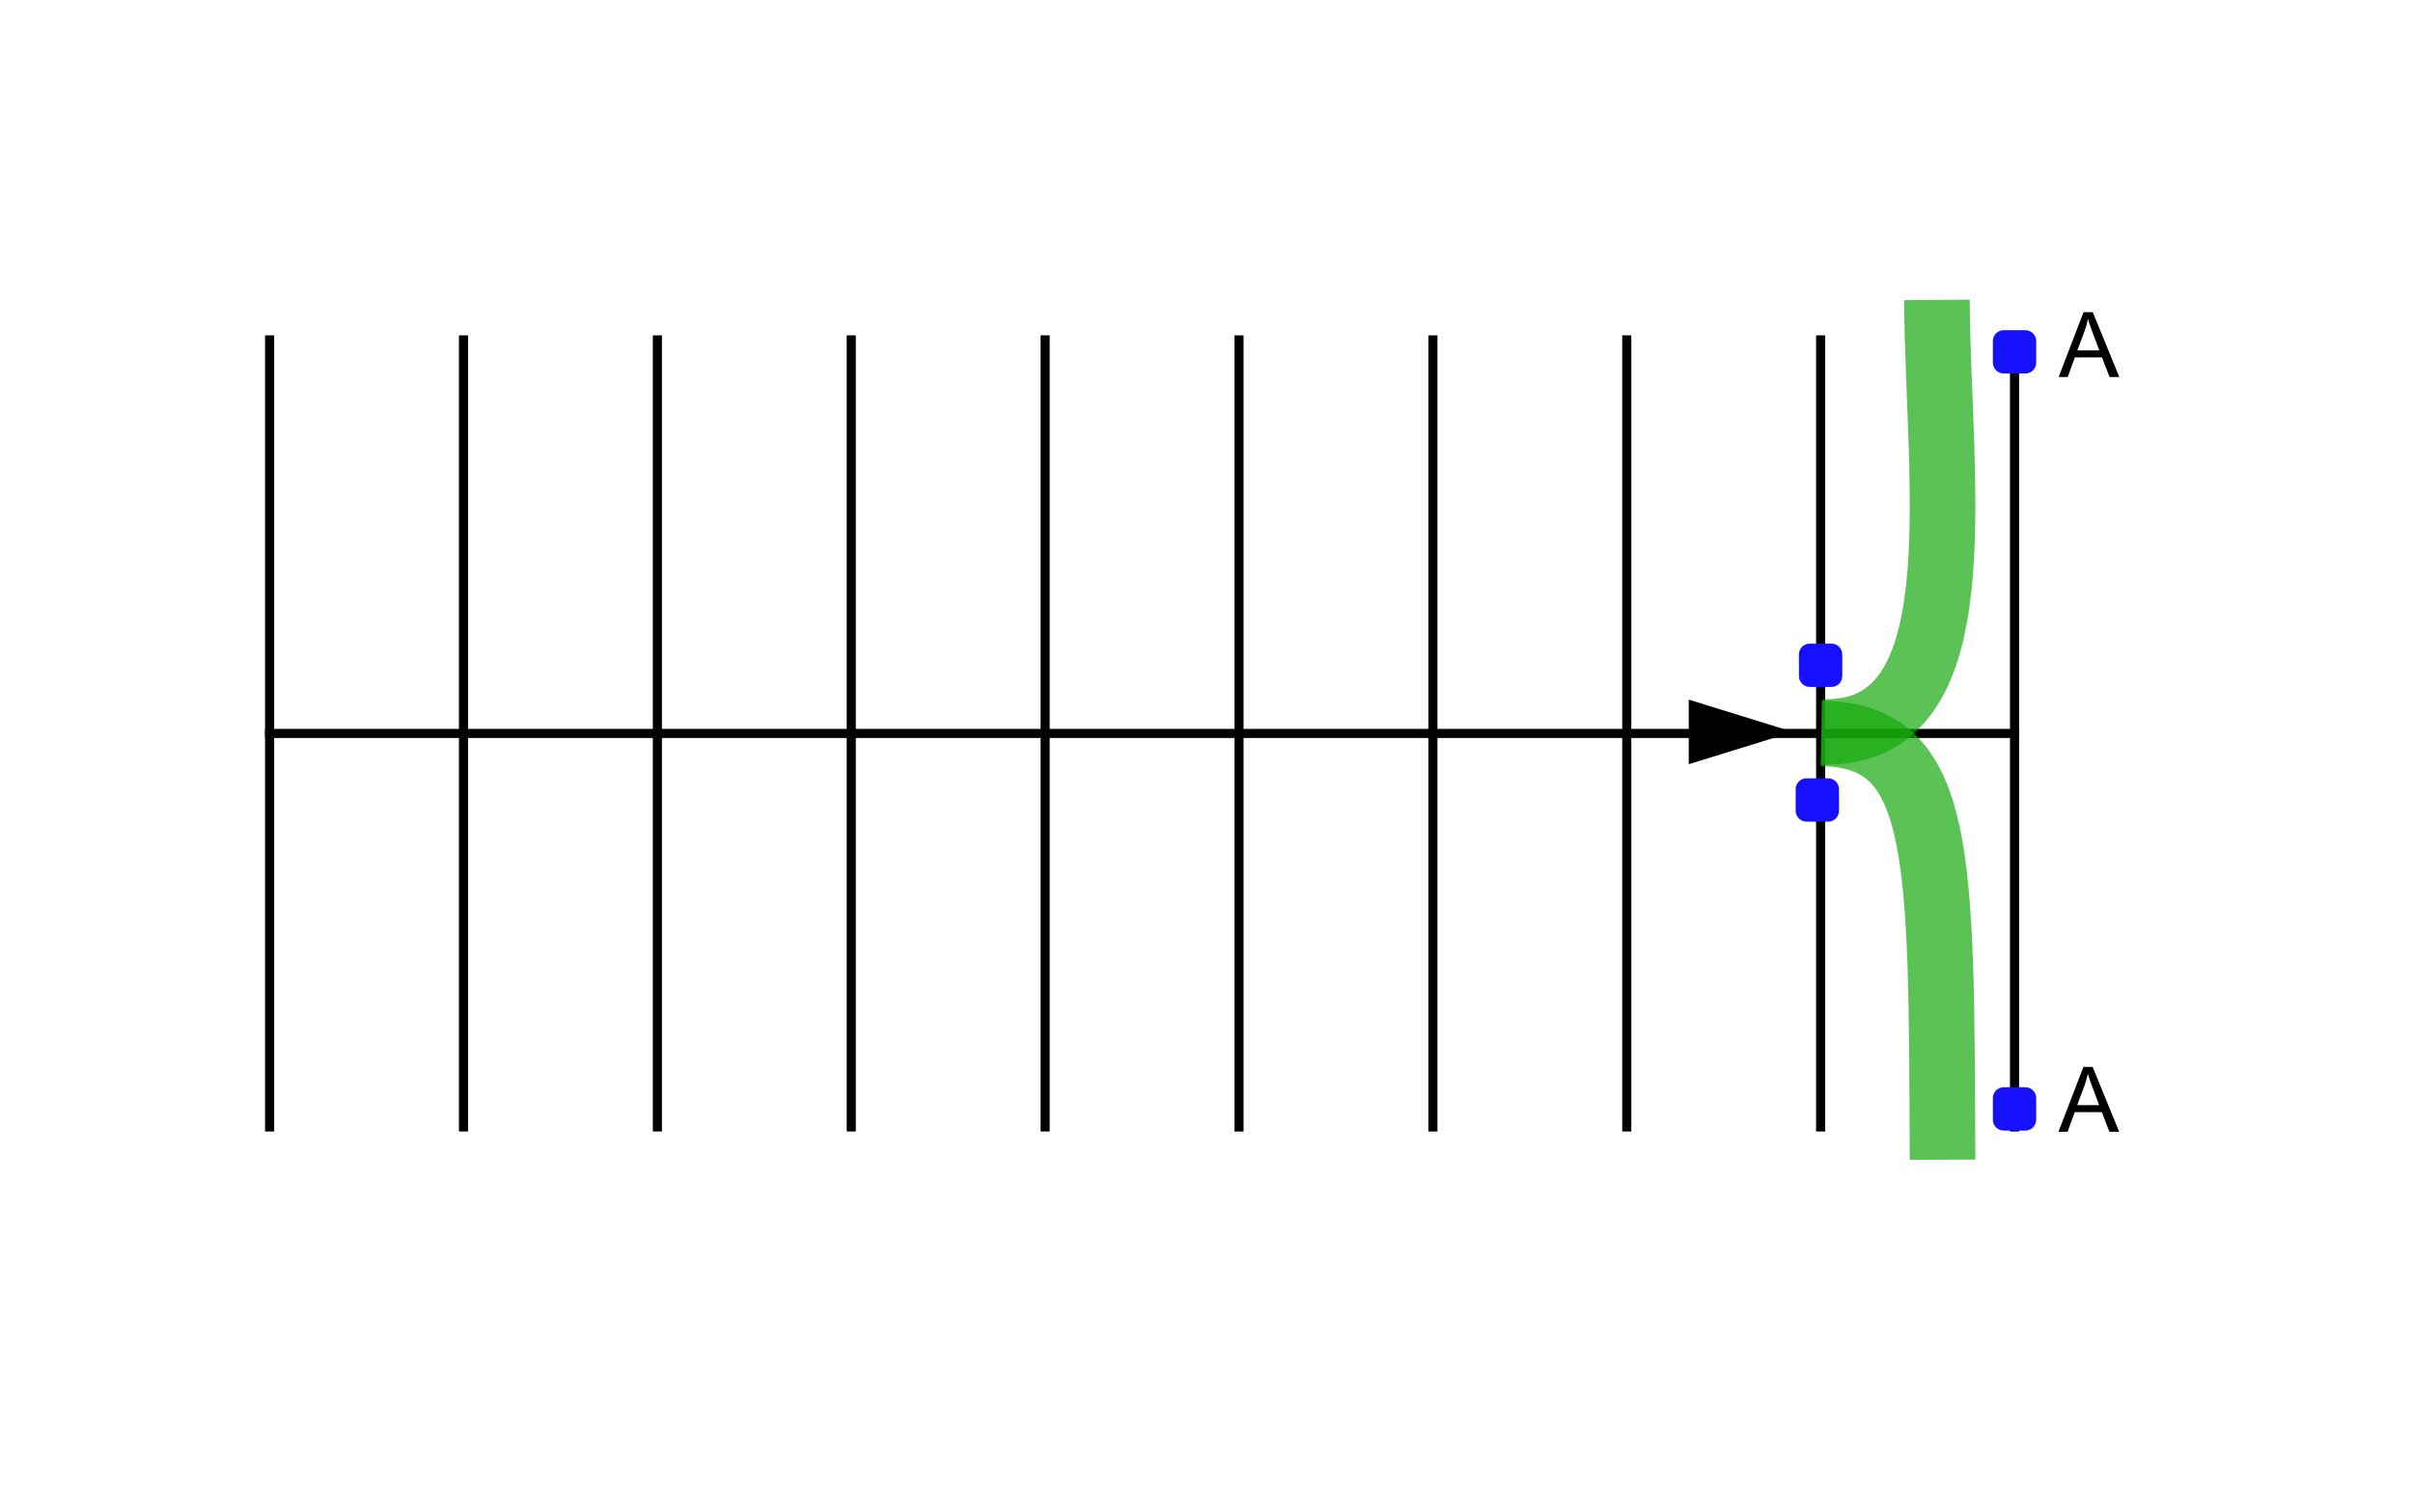
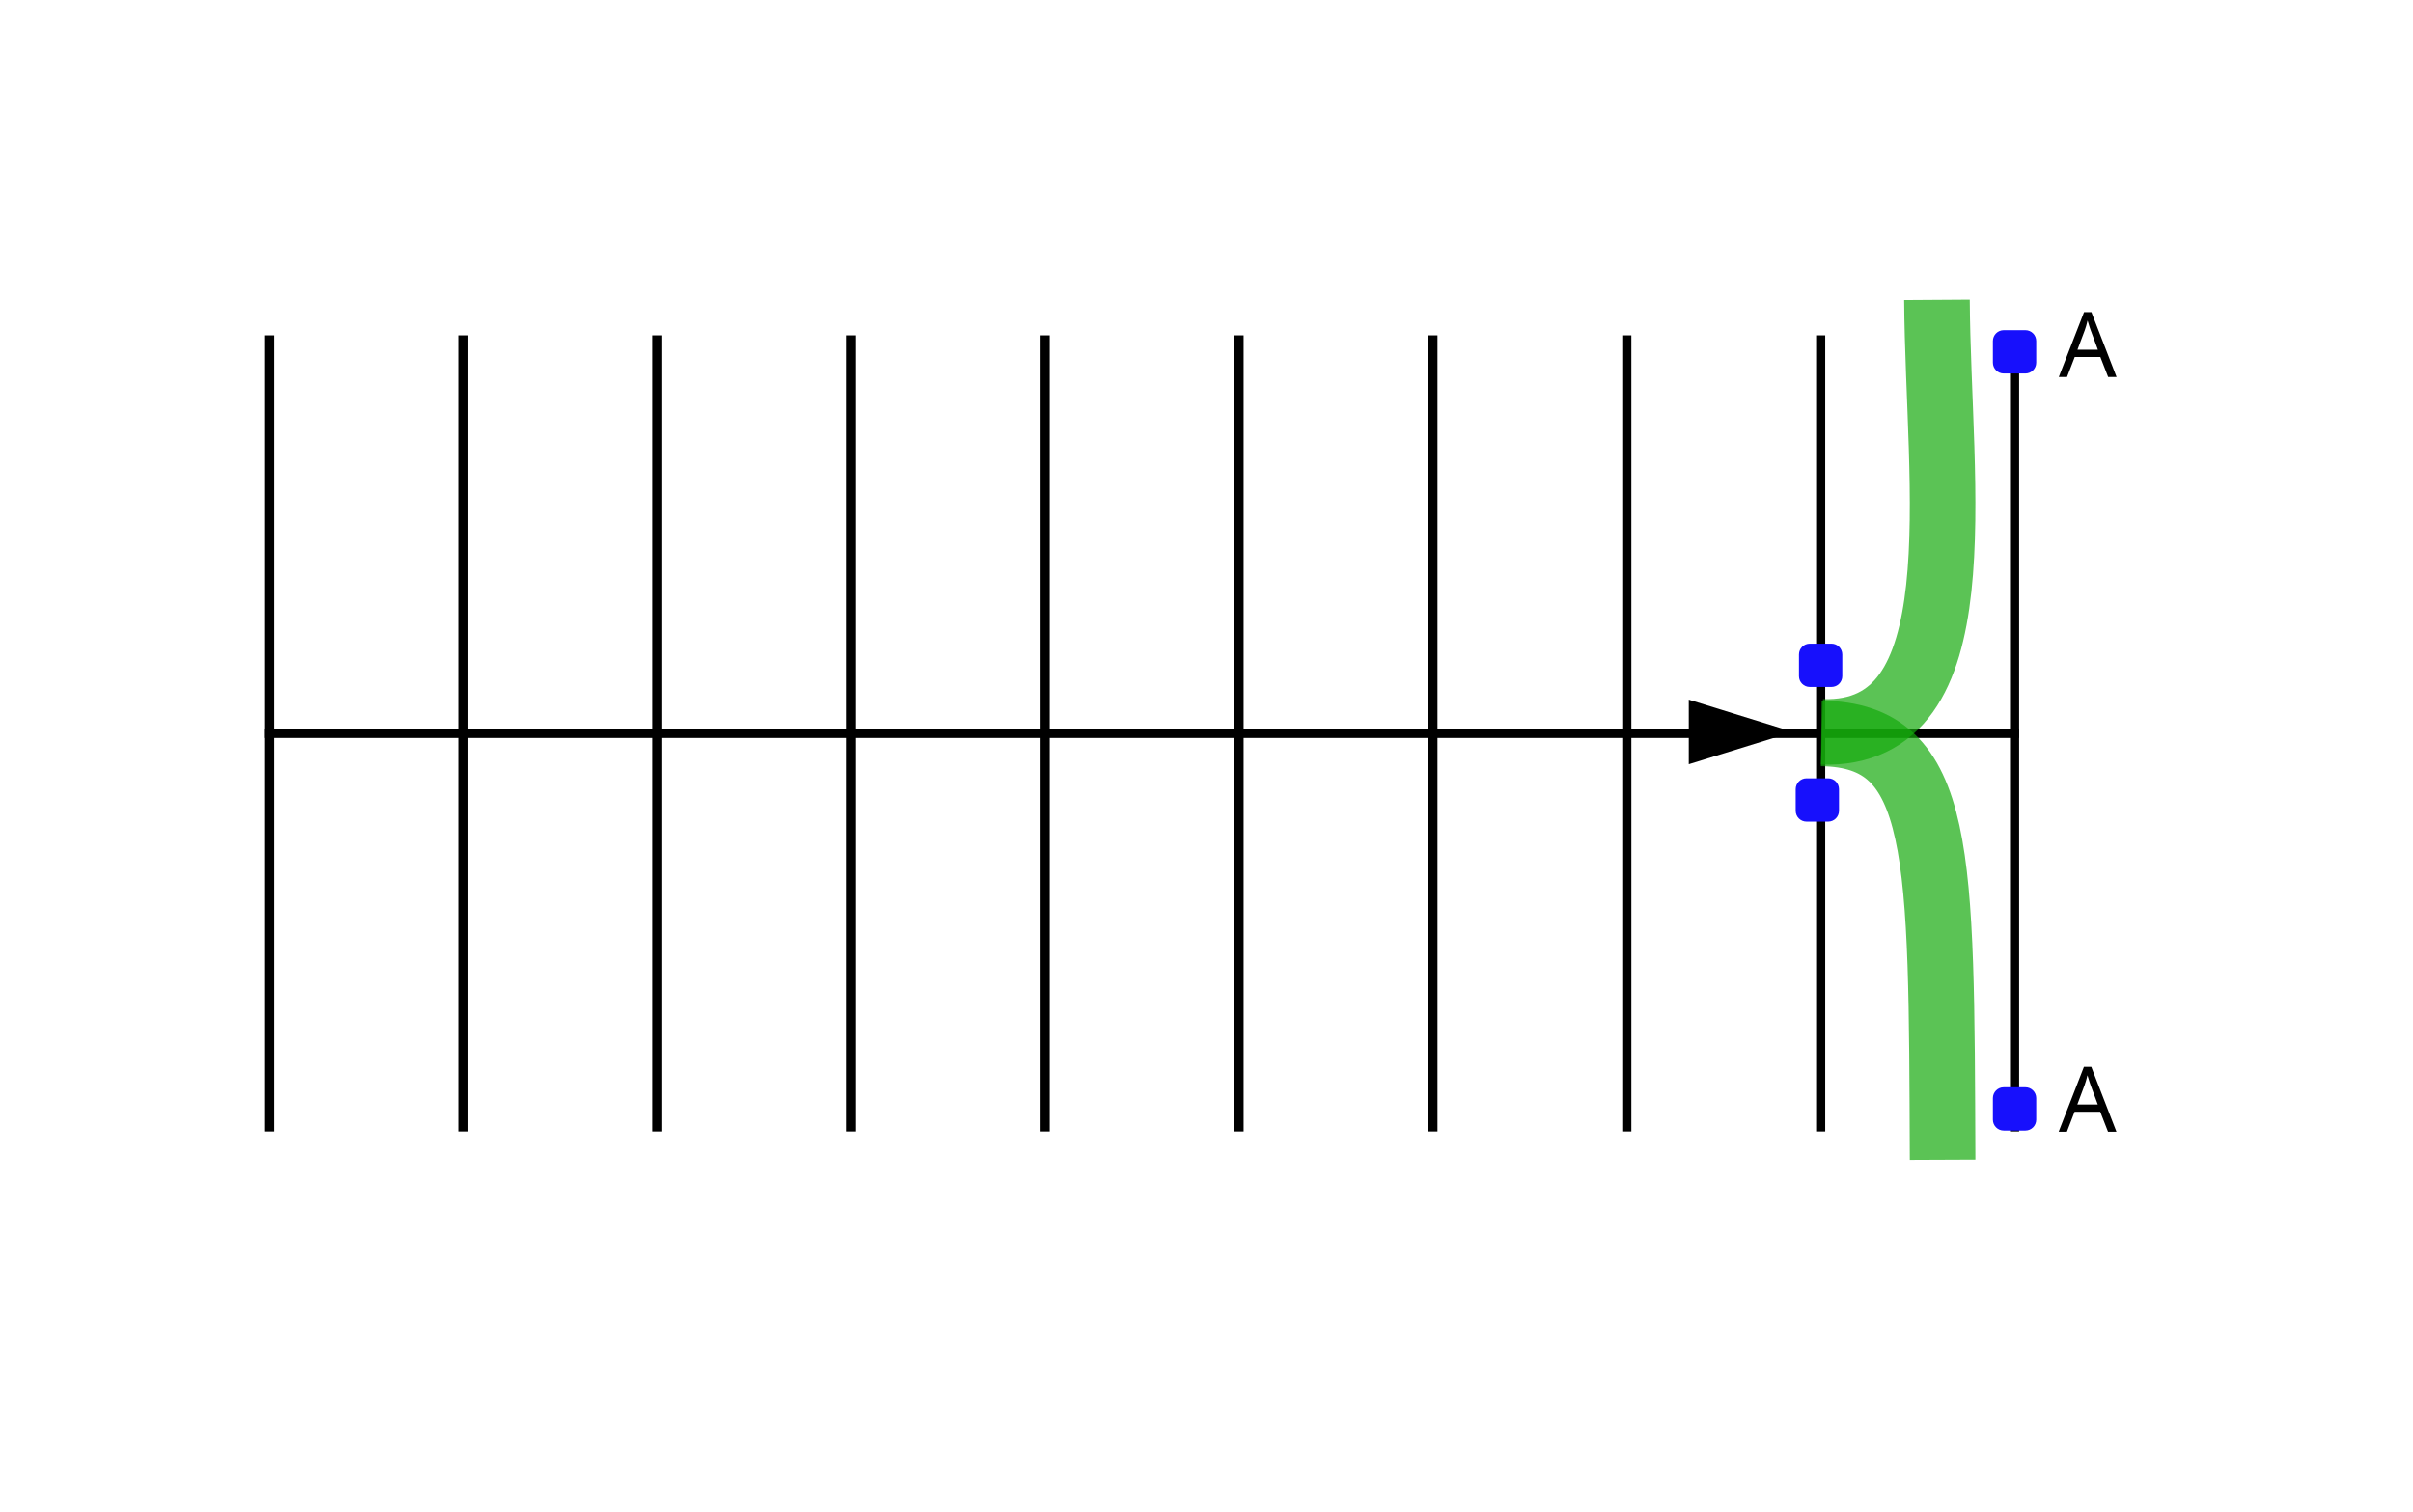
- <svg xmlns="http://www.w3.org/2000/svg" width="100%" height="100%" viewBox="0 0 3678 2305" version="1.1" xml:space="preserve" style="fill-rule:evenodd;clip-rule:evenodd;stroke-linejoin:round;stroke-miterlimit:1;">
-   <g transform="matrix(1,0,0,1,-32987,-19)">
-     <g id="parking-6.2" transform="matrix(2.87248,0,0,2.25,32987.3,19.3451)">
-       <g transform="matrix(2.08676,0,0,5.15206,-116.151,-2349.03)">
-         <g transform="matrix(0.516355,0,0,0.342776,217.275,407.725)">
-           <rect x="676.756" y="269.252" width="4.487" height="305.495" style="fill:black;" />
-         </g>
-         <g transform="matrix(0.516355,0,0,0.342776,167.974,407.725)">
-           <rect x="676.757" y="269.252" width="4.487" height="305.495" style="fill:black;" />
-         </g>
-         <g transform="matrix(-2.3627e-16,-0.975331,1.46923,-1.56845e-16,-273.988,1214.63)">
-           <rect x="678.386" y="270.212" width="1.228" height="303.577" style="fill:black;" />
-         </g>
-         <g transform="matrix(0.516355,0,0,0.342776,118.674,407.725)">
-           <rect x="676.756" y="269.252" width="4.487" height="305.495" style="fill:black;" />
-         </g>
-         <g transform="matrix(0.516355,0,0,0.342776,69.3729,407.725)">
-           <rect x="676.756" y="269.252" width="4.487" height="305.495" style="fill:black;" />
-         </g>
-         <g transform="matrix(0.516355,0,0,0.342776,20.0721,407.725)">
-           <rect x="676.757" y="269.252" width="4.487" height="305.495" style="fill:black;" />
-         </g>
-         <g transform="matrix(0.516355,0,0,0.342776,-29.2287,407.725)">
-           <rect x="676.756" y="269.252" width="4.487" height="305.495" style="fill:black;" />
-         </g>
-         <g transform="matrix(0.516355,0,0,0.342776,-78.5295,407.725)">
-           <rect x="676.757" y="269.252" width="4.487" height="305.495" style="fill:black;" />
-         </g>
-         <g transform="matrix(0.516355,0,0,0.342776,-127.83,407.725)">
-           <rect x="676.756" y="269.252" width="4.487" height="305.495" style="fill:black;" />
-         </g>
-         <g transform="matrix(0.516355,0,0,0.342776,-177.131,407.725)">
-           <rect x="676.756" y="269.252" width="4.487" height="305.495" style="fill:black;" />
-         </g>
-         <g transform="matrix(0.516355,0,0,0.342776,-226.432,407.725)">
-           <rect x="676.757" y="269.252" width="4.487" height="305.495" style="fill:black;" />
-         </g>
-       </g>
-       <g transform="matrix(0.126249,-3.77701e-17,-6.84244e-16,0.161177,838.962,-117.299)">
-         <path d="M1097.11,3478.42c0,-25.127 -20.4,-45.527 -45.527,-45.527l-91.055,0c-25.128,0 -45.528,20.4 -45.528,45.527l0,91.055c0,25.128 20.4,45.528 45.528,45.528l91.055,0c25.127,0 45.527,-20.4 45.527,-45.528l0,-91.055Z" style="fill:rgb(23,16,252);" />
-       </g>
-       <g transform="matrix(0.126249,-3.77701e-17,-6.84244e-16,0.161177,941.866,183.33)">
-         <path d="M1097.11,3478.42c0,-25.127 -20.4,-45.527 -45.527,-45.527l-91.055,0c-25.128,0 -45.528,20.4 -45.528,45.527l0,91.055c0,25.128 20.4,45.528 45.528,45.528l91.055,0c25.127,0 45.527,-20.4 45.527,-45.528l0,-91.055Z" style="fill:rgb(23,16,252);" />
-       </g>
-       <g transform="matrix(0.126249,-3.77701e-17,-6.84244e-16,0.161177,837.221,-26.0229)">
-         <path d="M1097.11,3478.42c0,-25.127 -20.4,-45.527 -45.527,-45.527l-91.055,0c-25.128,0 -45.528,20.4 -45.528,45.527l0,91.055c0,25.128 20.4,45.528 45.528,45.528l91.055,0c25.127,0 45.527,-20.4 45.527,-45.528l0,-91.055Z" style="fill:rgb(23,16,252);" />
-       </g>
-       <g transform="matrix(0.126249,-3.77701e-17,-6.84244e-16,0.161177,941.866,-329.707)">
-         <path d="M1097.11,3478.42c0,-25.127 -20.4,-45.527 -45.527,-45.527l-91.055,0c-25.128,0 -45.528,20.4 -45.528,45.527l0,91.055c0,25.128 20.4,45.528 45.528,45.528l91.055,0c25.127,0 45.527,-20.4 45.527,-45.528l0,-91.055Z" style="fill:rgb(23,16,252);" />
-       </g>
-       <g transform="matrix(0.348131,0,0,0.444444,-4101.68,-2.0211e-13)">
-         <path d="M14558.7,1115.53c239.233,7.497 177.247,-371.87 175.321,-658.626" style="fill:none;stroke-width:100px;stroke:rgb(20,169,12);stroke-opacity:0.698;" />
-       </g>
-       <g transform="matrix(0.348131,0,0,0.444444,-4101.68,-2.0211e-13)">
-         <path d="M14557.7,1117.9c186.559,2.164 182.93,183.013 184.927,650" style="fill:none;stroke-width:100px;stroke:rgb(20,169,12);stroke-opacity:0.698;" />
-       </g>
-       <g transform="matrix(0.348131,0,0,0.444444,-8827.57,-28.6645)">
-         <path d="M28494.6,639l37.954,-98.827l14.089,0l40.447,98.827l-14.898,0l-11.527,-29.931l-41.324,0l-10.854,29.931l-13.887,0ZM28523.1,598.418l33.504,0l-10.314,-27.37c-3.146,-8.314 -5.483,-15.145 -7.011,-20.493c-1.258,6.337 -3.034,12.629 -5.326,18.875l-10.853,28.988Z" style="fill:black;fill-rule:nonzero;" />
-       </g>
-       <g transform="matrix(0.348131,0,0,0.444444,-8820.02,5.41011)">
-         <path d="M28472.7,1713.09l37.953,-98.826l14.09,0l40.447,98.826l-14.898,0l-11.528,-29.931l-41.323,0l-10.854,29.931l-13.887,0ZM28501.2,1672.51l33.504,0l-10.314,-27.369c-3.146,-8.315 -5.483,-15.146 -7.011,-20.494c-1.259,6.337 -3.034,12.629 -5.326,18.876l-10.853,28.987Z" style="fill:black;fill-rule:nonzero;" />
-       </g>
-       <g transform="matrix(3.46907e-17,0.156342,-0.188917,6.83216e-17,1133.67,-2929.93)">
-         <path d="M21912,965l140,293l-280,0l140,-293Z" style="fill:black;" />
-       </g>
-     </g>
+ <svg xmlns="http://www.w3.org/2000/svg" width="100%" height="100%" viewBox="0 0 15325 9605" version="1.1" xml:space="preserve" style="fill-rule:evenodd;clip-rule:evenodd;stroke-linejoin:round;stroke-miterlimit:1;">
+   <g>
+     <rect x="12765.6" y="2130.44" width="57.87" height="5057.87" style="fill:#000;" />
+     <rect x="11534.2" y="2130.44" width="57.87" height="5057.87" style="fill:#000;" />
+     <path d="M12823.4,4688.31l-11139.8,0l0,-57.87l11139.8,0l0,57.87Z" style="fill:#000;" />
+     <rect x="10302.9" y="2130.44" width="57.87" height="5057.87" style="fill:#000;" />
+     <rect x="9071.59" y="2130.44" width="57.87" height="5057.87" style="fill:#000;" />
+     <rect x="7840.27" y="2130.44" width="57.87" height="5057.87" style="fill:#000;" />
+     <rect x="6608.94" y="2130.44" width="57.87" height="5057.87" style="fill:#000;" />
+     <rect x="5377.62" y="2130.44" width="57.87" height="5057.87" style="fill:#000;" />
+     <rect x="4146.29" y="2130.44" width="57.87" height="5057.87" style="fill:#000;" />
+     <rect x="2914.96" y="2130.44" width="57.87" height="5057.87" style="fill:#000;" />
+     <rect x="1683.65" y="2130.44" width="57.87" height="5057.87" style="fill:#000;" />
  </g>
+   <path d="M11700.5,4157.77c0,-37.968 -30.825,-68.793 -68.794,-68.793l-137.587,0c-37.968,0 -68.794,30.825 -68.794,68.793l0,137.588c0,37.968 30.826,68.793 68.794,68.793l137.587,0c37.969,0 68.794,-30.825 68.794,-68.793l0,-137.588Z" style="fill:#1710fc;" />
+   <path d="M12932.1,6976.17c0,-37.968 -30.826,-68.793 -68.794,-68.793l-137.587,0c-37.968,0 -68.794,30.825 -68.794,68.793l0,137.587c0,37.969 30.826,68.794 68.794,68.794l137.587,0c37.968,0 68.794,-30.825 68.794,-68.794l0,-137.587Z" style="fill:#1710fc;" />
+   <path d="M11679.6,5013.48c0,-37.968 -30.826,-68.793 -68.794,-68.793l-137.587,0c-37.969,0 -68.794,30.825 -68.794,68.793l0,137.588c0,37.968 30.825,68.793 68.794,68.793l137.587,0c37.968,0 68.794,-30.825 68.794,-68.793l0,-137.588Z" style="fill:#1710fc;" />
+   <path d="M12932.1,2166.45c0,-37.968 -30.826,-68.794 -68.794,-68.794l-137.587,0c-37.968,0 -68.794,30.826 -68.794,68.794l0,137.587c0,37.969 30.826,68.794 68.794,68.794l137.587,0c37.968,0 68.794,-30.825 68.794,-68.794l0,-137.587Z" style="fill:#1710fc;" />
+   <path d="M11571.2,4649.48c996.802,31.235 738.528,-1549.46 730.504,-2744.28" style="fill:none;stroke-width:416.67px;stroke:#14a90c;stroke-opacity:0.698;" />
+   <path d="M11567,4659.38c777.327,9.018 762.208,762.557 770.526,2708.33" style="fill:none;stroke-width:416.67px;stroke:#14a90c;stroke-opacity:0.698;" />
+   <text x="13075.4px" y="2395.21px" style="font-family:'ArialMT';font-size:575.253px;fill:#000;">A</text>
+   <text x="13074.6px" y="7190.04px" style="font-family:'ArialMT';font-size:575.253px;fill:#000;">A</text>
+   <path d="M11388,4649.94l-662.5,205.199l0,-410.398l662.5,205.199Z" style="fill:#000;" />
</svg>
